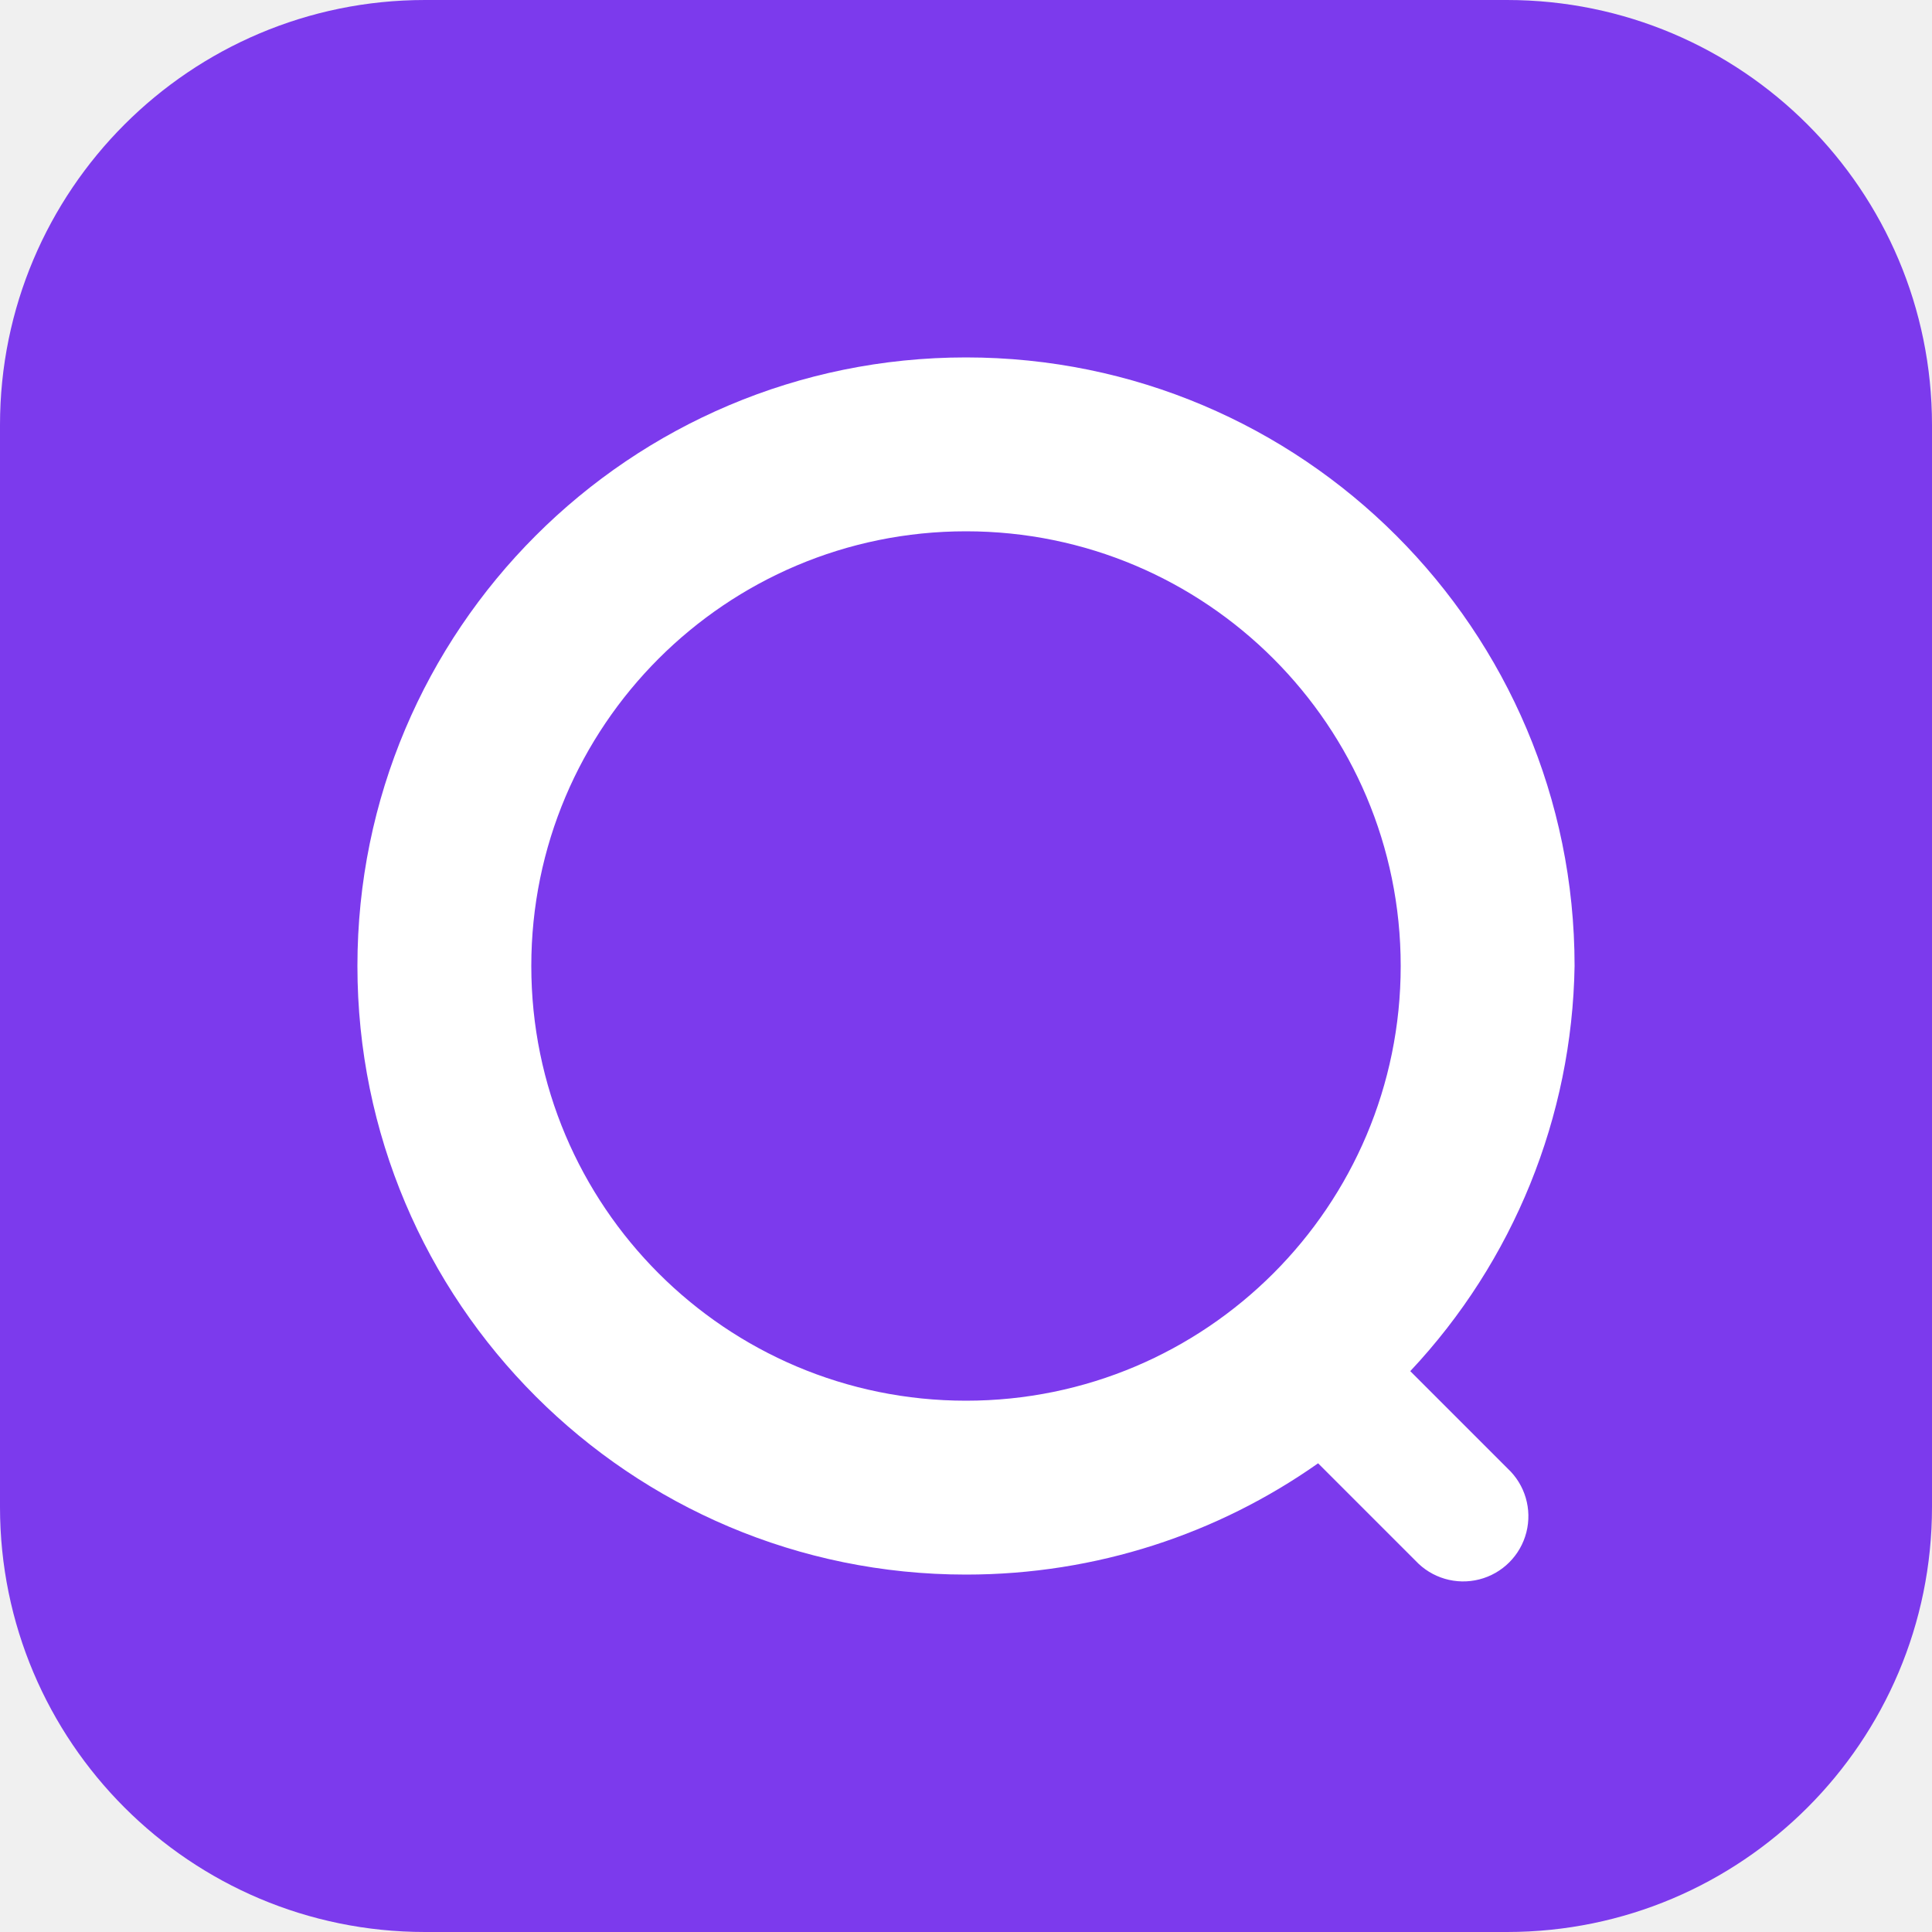
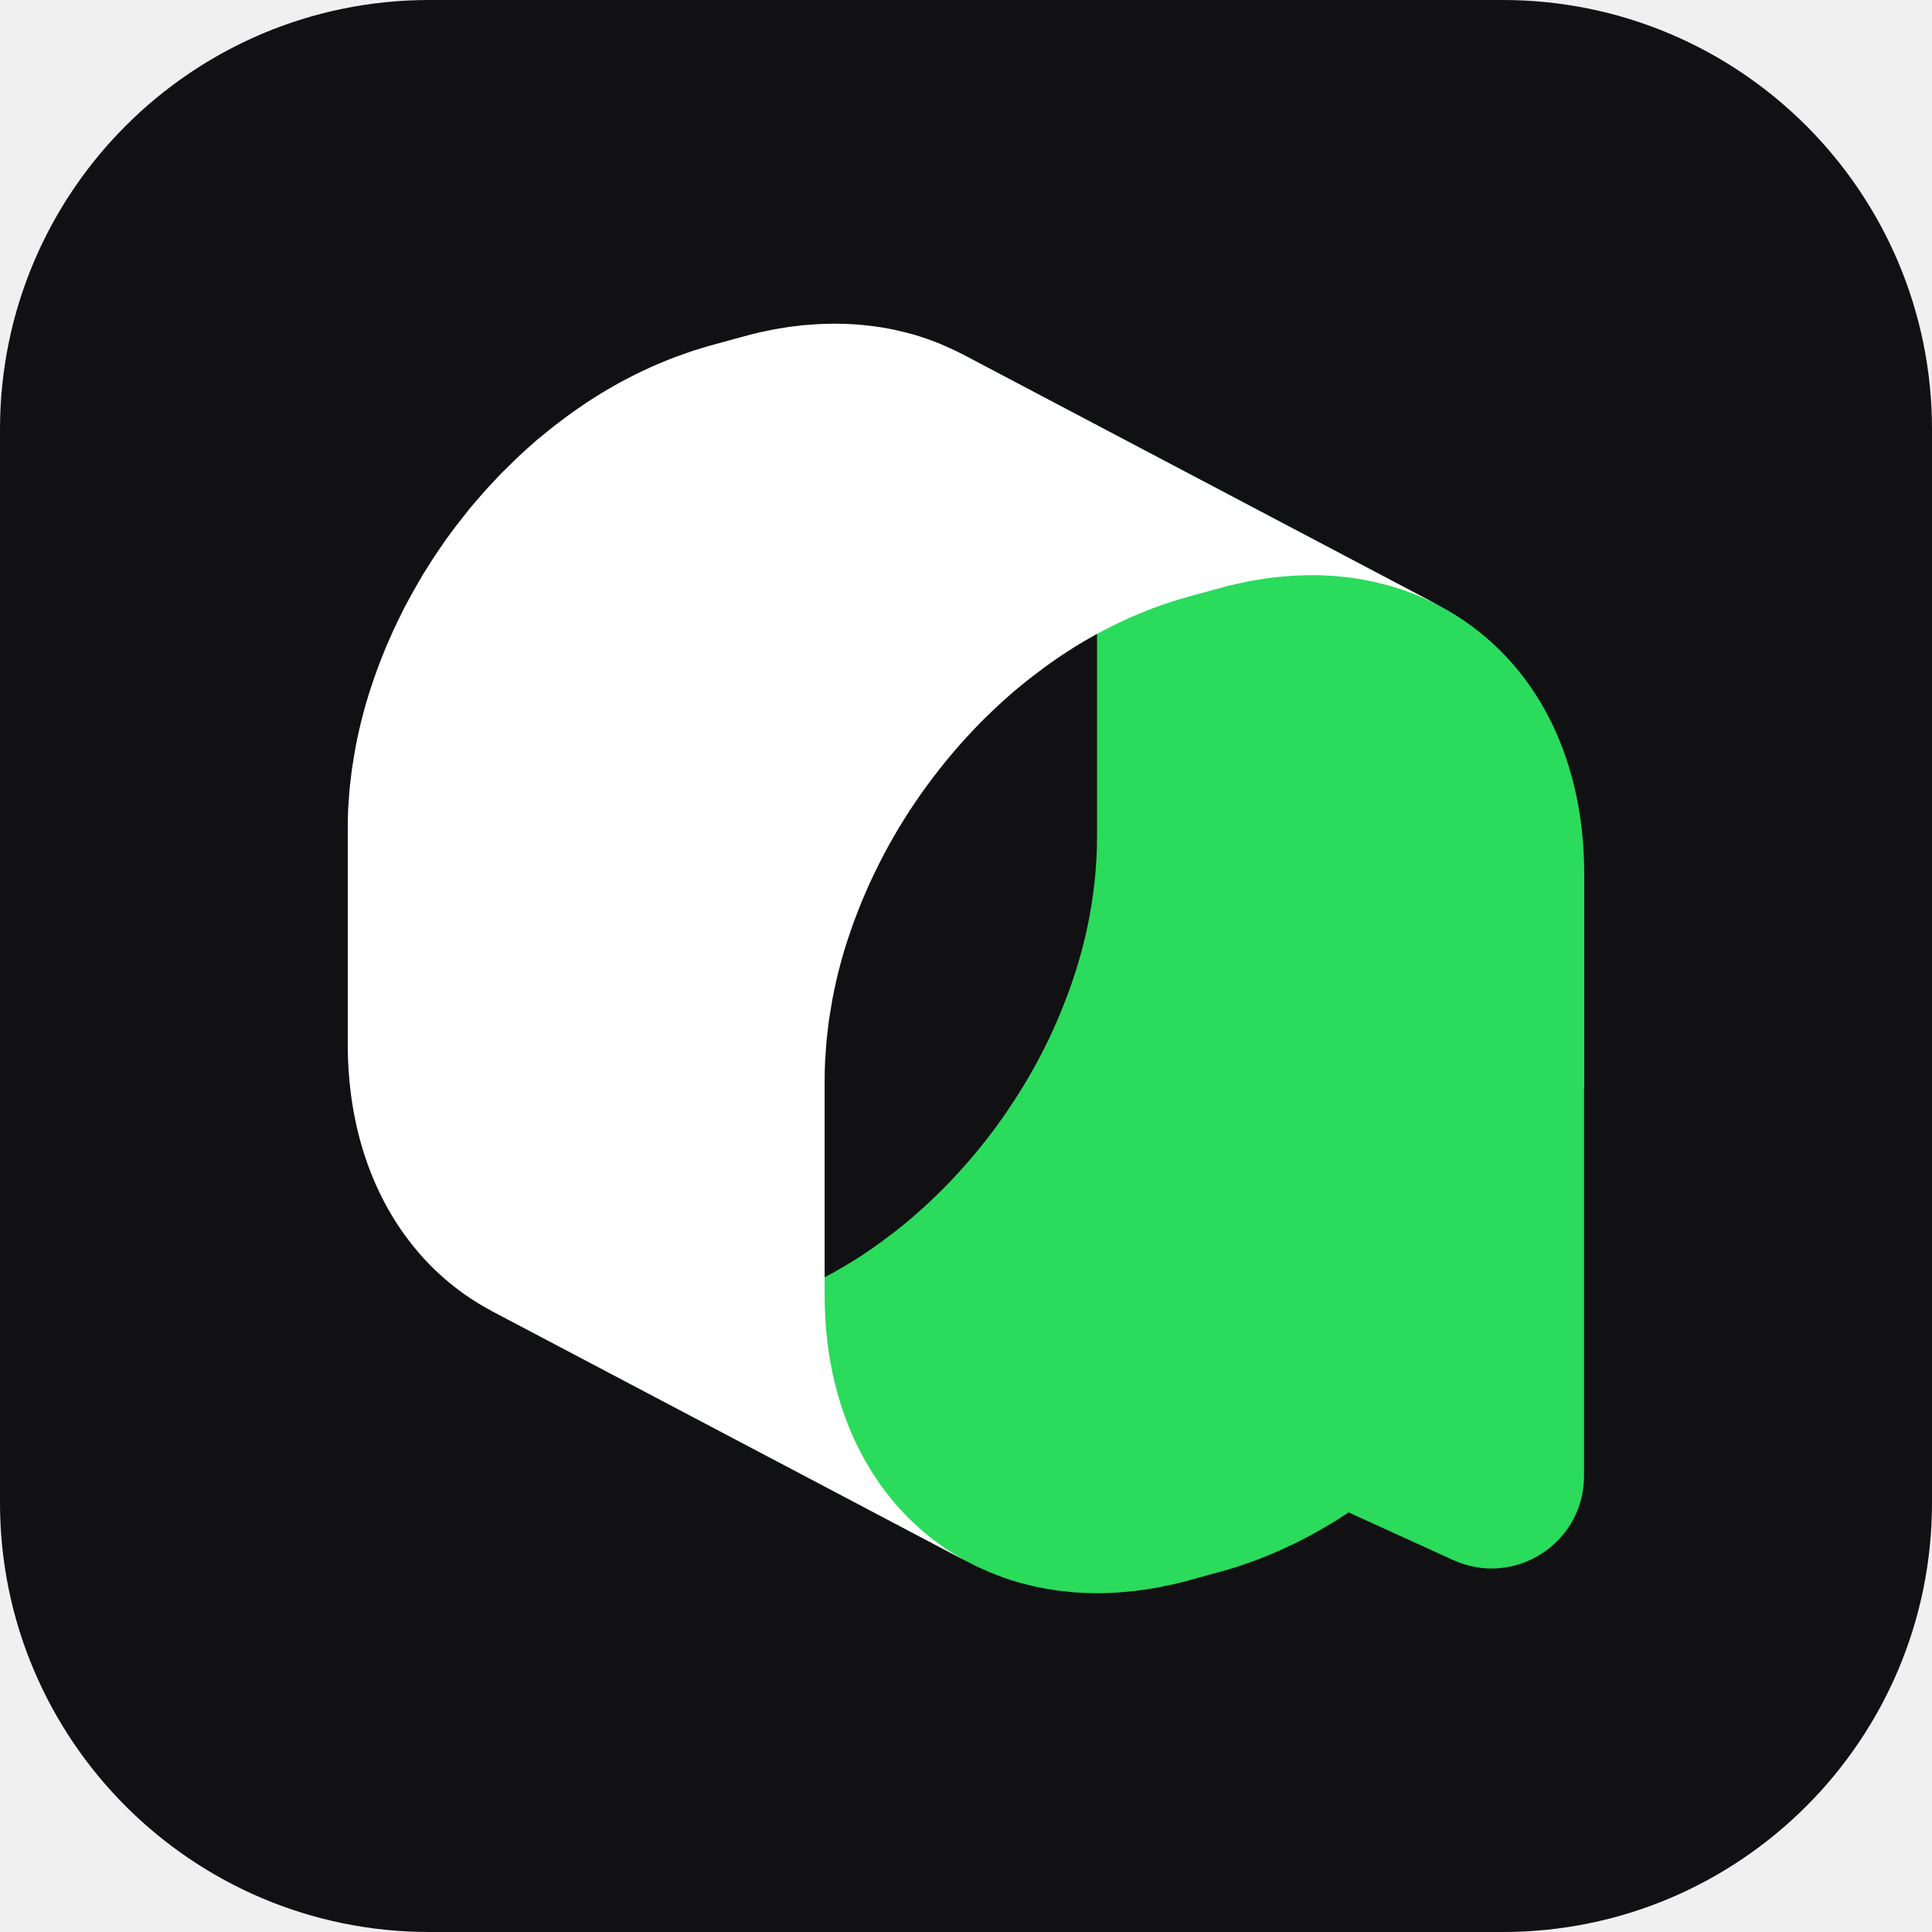
- <svg xmlns="http://www.w3.org/2000/svg" viewBox="0 0 100 100">
-   <rect width="100" height="100" rx="22" fill="#7C3AED" />
-   <svg x="14" y="14" width="72" height="72" viewBox="0 0 16 16">
-     <path fill="#FFFFFF" d="M8 1C4.134 1 1 4.134 1 8s3.134 7 7 7c1.5 0 2.9-.47 4.05-1.28l1.12 1.12a.75.75 0 1 0 1.06-1.06l-1.12-1.12A6.97 6.97 0 0 0 15 8c0-3.866-3.134-7-7-7Zm0 2c2.761 0 5 2.239 5 5s-2.239 5-5 5-5-2.239-5-5 2.239-5 5-5Z" />
-   </svg>
+ <svg xmlns="http://www.w3.org/2000/svg" fill="none" version="1.1" width="180" height="180" viewBox="0 0 180 180">
+   <defs>
+     <clipPath id="master_svg0_381_5952">
+       <rect x="0" y="0" width="180" height="180" rx="40" />
+     </clipPath>
+     <clipPath id="master_svg1_381_5952/255_01913">
+       <rect x="18" y="18" width="144" height="144" rx="0" />
+     </clipPath>
+   </defs>
+   <g clip-path="url(#master_svg0_381_5952)">
+     <rect x="0" y="0" width="180" height="180" rx="40" fill="#111113" fill-opacity="1" />
+     <g clip-path="url(#master_svg1_381_5952/255_01913)">
+       <g>
+         <path d="M147.6,101.411L147.6,81.421C147.6,70.064,142.658,60.95,134.056,56.413L89.625,32.985L89.403,33.411L89.18,33.836C97.458,38.201,102.208,47.006,102.208,57.993L102.208,77.983C102.208,78.585,102.192,79.218,102.162,79.851C102.157,79.973,102.147,80.094,102.137,80.221L102.116,80.52C102.091,80.92,102.066,81.325,102.025,81.725C102.01,81.887,101.99,82.054,101.97,82.216L101.924,82.595C101.884,82.93,101.848,83.259,101.797,83.593C101.772,83.78,101.742,83.963,101.711,84.15L101.666,84.439C101.61,84.778,101.554,85.117,101.489,85.456C101.392,85.963,101.291,86.464,101.18,86.965L101.144,87.112C101.033,87.598,100.911,88.079,100.78,88.56L100.663,88.985C100.527,89.471,100.385,89.957,100.233,90.444L100.096,90.864C99.924,91.395,99.742,91.927,99.549,92.454C99.499,92.595,99.443,92.732,99.387,92.874L99.301,93.102C99.144,93.507,98.987,93.917,98.82,94.322C98.724,94.56,98.618,94.798,98.516,95.036L98.481,95.122C98.349,95.431,98.213,95.74,98.071,96.044C97.949,96.317,97.818,96.585,97.691,96.854C97.544,97.158,97.403,97.456,97.251,97.755C97.109,98.033,96.967,98.307,96.82,98.58C96.678,98.849,96.532,99.122,96.385,99.39C96.233,99.664,96.076,99.937,95.919,100.211C95.767,100.474,95.615,100.742,95.453,101.001C95.291,101.274,95.124,101.542,94.952,101.811C94.79,102.069,94.633,102.322,94.466,102.575C94.294,102.844,94.116,103.102,93.914,103.406C93.752,103.644,93.59,103.882,93.428,104.114C93.256,104.358,93.084,104.595,92.881,104.874C92.694,105.132,92.506,105.385,92.314,105.639C92.127,105.887,91.939,106.125,91.747,106.368C91.549,106.616,91.352,106.869,91.154,107.112C90.982,107.325,90.805,107.532,90.628,107.74L90.592,107.78C90.36,108.059,90.122,108.332,89.878,108.606C89.686,108.823,89.494,109.036,89.301,109.249C89.058,109.517,88.815,109.775,88.567,110.039C88.38,110.236,88.187,110.428,87.995,110.626C87.666,110.96,87.332,111.284,86.992,111.608L86.846,111.75C86.724,111.866,86.608,111.978,86.486,112.094C86.061,112.489,85.63,112.874,85.19,113.254L85.068,113.36C85.023,113.401,84.972,113.446,84.927,113.487L84.719,113.659C84.36,113.963,83.995,114.256,83.63,114.55C83.519,114.641,83.403,114.727,83.286,114.818L83.2,114.884C82.891,115.122,82.582,115.355,82.243,115.603C82.101,115.704,81.965,115.811,81.823,115.912C81.463,116.17,81.104,116.418,80.739,116.661L80.456,116.859C79.98,117.173,79.499,117.477,79.013,117.77L78.704,117.952C78.319,118.18,77.934,118.403,77.544,118.621C77.428,118.687,77.311,118.747,77.195,118.808L77.013,118.904C76.689,119.076,76.37,119.244,76.046,119.411C75.868,119.497,75.691,119.583,75.514,119.669L75.453,119.699C75.139,119.851,74.83,119.993,74.511,120.135C74.309,120.226,74.106,120.317,73.899,120.403C73.58,120.54,73.256,120.671,72.937,120.798L72.765,120.864C72.623,120.92,72.481,120.975,72.339,121.031C71.99,121.163,71.635,121.284,71.281,121.406L71.089,121.471C70.982,121.507,70.876,121.547,70.77,121.583C70.208,121.765,69.686,121.922,69.18,122.064L66.076,122.914C65.615,123.041,65.154,123.158,64.699,123.264C64.613,123.284,64.532,123.299,64.446,123.314L64.101,123.385C63.843,123.441,63.59,123.497,63.332,123.542C63.225,123.563,63.114,123.578,63.008,123.598L62.592,123.669C62.39,123.704,62.187,123.74,61.985,123.765C61.868,123.78,61.752,123.795,61.635,123.806L61.215,123.856C61.028,123.882,60.841,123.902,60.653,123.922C60.577,123.927,60.501,123.932,60.43,123.942L60.258,123.958C59.965,123.983,59.671,124.008,59.377,124.023C59.266,124.028,59.16,124.033,59.048,124.033L58.886,124.033C58.628,124.049,58.375,124.059,58.122,124.059C58,124.059,57.873,124.059,57.752,124.059L57.6,124.059C57.362,124.059,57.119,124.054,56.881,124.044C56.749,124.044,56.618,124.033,56.486,124.023L56.354,124.023C56.106,124.003,55.863,123.988,55.615,123.968L55.291,123.937C54.982,123.907,54.678,123.877,54.37,123.836L54.172,123.811C53.813,123.76,53.453,123.704,53.094,123.639L52.825,123.588C52.603,123.542,52.38,123.497,52.157,123.446C51.808,123.37,51.463,123.284,51.119,123.188L50.972,123.147C50.906,123.132,50.846,123.112,50.78,123.097C50.324,122.965,49.878,122.823,49.458,122.677L49.144,122.56C48.835,122.449,48.522,122.327,48.218,122.201C48.101,122.15,47.985,122.099,47.868,122.049L47.792,122.013C47.524,121.897,47.261,121.775,46.997,121.649L46.876,121.588Q46.83,121.563,46.805,121.552L43.499,119.821L45.894,122.216L45.975,122.216L90.299,145.582C90.451,145.664,90.603,145.739,90.76,145.82C90.81,145.846,90.861,145.866,90.911,145.891L91.008,145.937C91.281,146.069,91.554,146.195,91.838,146.317L91.919,146.352C92.041,146.403,92.157,146.458,92.279,146.509C92.597,146.641,92.916,146.762,93.241,146.884L93.347,146.924C93.403,146.945,93.453,146.965,93.499,146.985L93.565,147.005C94.01,147.162,94.476,147.309,94.942,147.441C95.013,147.461,95.084,147.481,95.154,147.496L95.291,147.532C95.646,147.628,96.01,147.719,96.375,147.8L96.461,147.82C96.506,147.831,96.547,147.841,96.592,147.851C96.699,147.876,96.81,147.896,96.922,147.917L97.352,147.998C97.722,148.064,98.091,148.124,98.466,148.18L98.673,148.205C98.987,148.246,99.306,148.281,99.625,148.312L100.248,148.367C100.344,148.372,100.441,148.377,100.542,148.382L100.785,148.393C100.947,148.403,101.104,148.413,101.271,148.418C101.499,148.428,101.732,148.428,101.96,148.433L102.152,148.433C102.248,148.433,102.339,148.433,102.435,148.433C102.476,148.433,102.511,148.433,102.552,148.433C102.8,148.433,103.048,148.423,103.347,148.408L103.509,148.408C103.62,148.398,103.737,148.398,103.853,148.388C104.152,148.372,104.456,148.347,104.76,148.322L104.922,148.307C105.003,148.301,105.084,148.296,105.21,148.281C105.387,148.261,105.565,148.241,105.742,148.22L106.142,148.17C106.273,148.155,106.405,148.139,106.537,148.119C106.749,148.089,106.957,148.053,107.17,148.018L107.575,147.952C107.691,147.932,107.808,147.917,107.924,147.891C108.187,147.841,108.451,147.785,108.714,147.729L109.038,147.664C109.134,147.643,109.23,147.623,109.327,147.603C109.798,147.496,110.268,147.375,110.744,147.243L113.848,146.393C114.36,146.251,114.896,146.094,115.479,145.901C115.59,145.866,115.696,145.831,115.803,145.79L116.005,145.719C116.37,145.593,116.734,145.466,117.094,145.334C117.251,145.279,117.403,145.213,117.554,145.152L117.701,145.091C118.03,144.96,118.365,144.828,118.689,144.686C118.896,144.595,119.104,144.504,119.316,144.413C119.641,144.266,119.96,144.119,120.279,143.967L120.385,143.917C120.552,143.836,120.719,143.755,120.886,143.674C121.22,143.507,121.549,143.334,121.879,143.157L122.061,143.061C122.182,142.995,122.304,142.934,122.42,142.869C122.82,142.651,123.21,142.418,123.605,142.185L123.737,142.109C123.798,142.074,123.858,142.038,123.924,142.003C124.395,141.719,124.861,141.426,125.322,141.122L125.641,140.904L135.398,145.35C141.099,147.947,147.58,143.78,147.58,137.512L147.58,101.401Q147.58,101.395,147.58,101.39L147.6,101.411Z" fill="#2ADB5C" fill-opacity="1" />
+       </g>
+       <g>
+         <path d="M89.651,32.995C89.499,32.914,89.347,32.838,89.195,32.763C89.114,32.722,89.028,32.687,88.947,32.646C88.673,32.514,88.4,32.388,88.127,32.266C87.98,32.201,87.838,32.14,87.686,32.074C87.372,31.942,87.053,31.821,86.729,31.704C86.643,31.674,86.557,31.633,86.466,31.603C86.446,31.598,86.425,31.588,86.405,31.583C85.954,31.426,85.499,31.279,85.038,31.147C84.922,31.112,84.805,31.087,84.689,31.056C84.334,30.96,83.975,30.869,83.615,30.793C83.539,30.778,83.468,30.752,83.398,30.737C83.241,30.702,83.084,30.676,82.927,30.646C82.835,30.626,82.739,30.611,82.648,30.59C82.284,30.525,81.914,30.464,81.539,30.413C81.468,30.403,81.398,30.398,81.327,30.388C81.013,30.347,80.704,30.312,80.385,30.282C80.273,30.271,80.162,30.261,80.051,30.251C79.954,30.241,79.858,30.231,79.762,30.226C79.605,30.216,79.448,30.211,79.291,30.201C79.109,30.19,78.927,30.18,78.744,30.175C78.501,30.165,78.253,30.165,78.005,30.16C77.828,30.16,77.646,30.155,77.468,30.16C77.21,30.16,76.947,30.175,76.684,30.18C76.516,30.185,76.344,30.19,76.177,30.201C75.879,30.216,75.575,30.241,75.276,30.266C75.139,30.276,75.003,30.287,74.866,30.297C74.851,30.297,74.835,30.297,74.825,30.297C74.582,30.322,74.334,30.357,74.086,30.388C73.889,30.413,73.696,30.433,73.499,30.459C73.22,30.499,72.942,30.55,72.663,30.595C72.481,30.626,72.299,30.651,72.116,30.687C71.803,30.747,71.484,30.813,71.165,30.884C71.013,30.914,70.866,30.945,70.714,30.98C70.243,31.087,69.772,31.208,69.301,31.34L66.198,32.19C65.651,32.342,65.109,32.504,64.567,32.682C64.39,32.737,64.218,32.803,64.041,32.864C63.676,32.99,63.311,33.117,62.952,33.249C62.749,33.325,62.547,33.406,62.339,33.487C62.01,33.618,61.681,33.75,61.352,33.892C61.144,33.983,60.932,34.074,60.724,34.165C60.4,34.312,60.081,34.459,59.762,34.611C59.56,34.707,59.357,34.803,59.154,34.904C58.82,35.071,58.491,35.244,58.162,35.421C57.98,35.517,57.798,35.613,57.62,35.709C57.22,35.927,56.83,36.16,56.435,36.393C56.329,36.454,56.223,36.514,56.116,36.58C55.646,36.864,55.18,37.163,54.714,37.466C54.689,37.482,54.663,37.502,54.638,37.517C54.537,37.583,54.441,37.654,54.344,37.72C53.97,37.973,53.6,38.226,53.235,38.489C53.084,38.601,52.932,38.712,52.78,38.818C52.461,39.056,52.142,39.294,51.828,39.537C51.681,39.649,51.534,39.765,51.392,39.876C51.018,40.175,50.643,40.479,50.273,40.788C50.203,40.849,50.132,40.904,50.061,40.96C50.046,40.97,50.03,40.985,50.015,40.995C49.939,41.061,49.868,41.132,49.792,41.198C49.347,41.583,48.901,41.978,48.471,42.383C48.294,42.545,48.127,42.712,47.949,42.879C47.605,43.208,47.266,43.542,46.927,43.882C46.835,43.973,46.744,44.059,46.653,44.15C46.547,44.256,46.451,44.373,46.344,44.479C46.091,44.747,45.838,45.016,45.59,45.289C45.392,45.507,45.195,45.725,44.998,45.942C44.749,46.221,44.511,46.504,44.268,46.783C44.147,46.925,44.025,47.061,43.909,47.203C43.838,47.289,43.767,47.38,43.696,47.466C43.489,47.72,43.286,47.973,43.089,48.231C42.896,48.479,42.699,48.727,42.506,48.975C42.309,49.233,42.116,49.497,41.924,49.76C41.803,49.927,41.676,50.089,41.554,50.261C41.489,50.352,41.433,50.444,41.367,50.535C41.19,50.788,41.018,51.046,40.84,51.299C40.658,51.568,40.476,51.836,40.299,52.109C40.132,52.368,39.965,52.631,39.803,52.894C39.691,53.066,39.58,53.239,39.473,53.416C39.413,53.517,39.357,53.623,39.291,53.725C39.129,53.993,38.972,54.261,38.82,54.535C38.658,54.813,38.501,55.092,38.344,55.375C38.192,55.649,38.046,55.927,37.899,56.201C37.808,56.373,37.706,56.545,37.62,56.722C37.565,56.828,37.519,56.935,37.463,57.041C37.306,57.35,37.159,57.659,37.008,57.968C36.876,58.241,36.744,58.514,36.618,58.793C36.476,59.107,36.339,59.421,36.203,59.735C36.122,59.922,36.03,60.109,35.954,60.302C35.919,60.383,35.889,60.469,35.853,60.555C35.681,60.965,35.524,61.38,35.362,61.801C35.276,62.023,35.19,62.241,35.109,62.464C34.911,63.001,34.729,63.542,34.552,64.089C34.522,64.18,34.486,64.271,34.456,64.368C34.456,64.378,34.451,64.393,34.446,64.403C34.43,64.444,34.42,64.489,34.405,64.53C34.248,65.026,34.106,65.522,33.965,66.018C33.924,66.165,33.884,66.307,33.848,66.454C33.716,66.945,33.59,67.441,33.478,67.937C33.468,67.988,33.453,68.039,33.443,68.089C33.342,68.525,33.251,68.96,33.165,69.401C33.149,69.482,33.139,69.558,33.124,69.639C33.053,70.003,32.997,70.368,32.937,70.737C32.891,71.006,32.846,71.279,32.805,71.547C32.749,71.932,32.709,72.317,32.663,72.702C32.633,72.955,32.597,73.208,32.577,73.461C32.537,73.887,32.506,74.317,32.481,74.747C32.466,74.96,32.446,75.168,32.435,75.38C32.415,76.003,32.4,76.646,32.4,77.284L32.4,97.274C32.4,104.56,34.466,110.783,38.01,115.471C38.365,115.942,38.734,116.393,39.114,116.833C39.691,117.492,40.294,118.114,40.932,118.697C42.415,120.059,44.066,121.223,45.853,122.165L90.284,145.588C82.122,141.284,76.836,132.357,76.83,120.697L76.83,100.707C76.83,100.069,76.846,99.426,76.876,98.788C76.886,98.575,76.906,98.368,76.922,98.155C76.952,97.725,76.977,97.299,77.018,96.869C77.043,96.616,77.079,96.363,77.104,96.109C77.149,95.725,77.19,95.34,77.246,94.955C77.286,94.687,77.332,94.413,77.377,94.145C77.438,93.78,77.499,93.411,77.565,93.046C77.661,92.53,77.767,92.013,77.884,91.502C77.894,91.451,77.909,91.401,77.919,91.35C78.035,90.854,78.157,90.358,78.289,89.866C78.329,89.725,78.365,89.578,78.405,89.436C78.542,88.94,78.689,88.439,78.846,87.947C78.861,87.907,78.871,87.861,78.886,87.821C78.917,87.72,78.957,87.613,78.992,87.512C79.17,86.97,79.352,86.423,79.549,85.887C79.63,85.664,79.717,85.446,79.803,85.223C79.96,84.808,80.122,84.393,80.294,83.978C80.405,83.704,80.527,83.431,80.643,83.163C80.78,82.849,80.917,82.535,81.058,82.221C81.185,81.942,81.317,81.669,81.448,81.396C81.595,81.087,81.747,80.778,81.904,80.469C82.046,80.185,82.192,79.907,82.339,79.623C82.486,79.345,82.633,79.071,82.785,78.798C82.942,78.514,83.099,78.236,83.261,77.958C83.418,77.689,83.575,77.416,83.732,77.147C83.899,76.869,84.071,76.596,84.243,76.322C84.405,76.059,84.572,75.801,84.739,75.537C84.917,75.264,85.099,74.996,85.281,74.727C85.453,74.469,85.625,74.216,85.808,73.963C85.99,73.704,86.177,73.446,86.365,73.193C86.557,72.93,86.749,72.666,86.947,72.408C87.139,72.155,87.332,71.912,87.529,71.664C87.732,71.411,87.934,71.152,88.137,70.899C88.324,70.671,88.517,70.444,88.709,70.216C88.952,69.932,89.19,69.649,89.438,69.37C89.63,69.152,89.828,68.935,90.025,68.717C90.273,68.444,90.527,68.175,90.78,67.907C90.972,67.704,91.165,67.507,91.362,67.309C91.696,66.97,92.041,66.636,92.385,66.307C92.557,66.14,92.729,65.973,92.906,65.811C93.342,65.406,93.782,65.011,94.228,64.626C94.319,64.55,94.405,64.464,94.496,64.388C94.567,64.327,94.638,64.271,94.709,64.216C95.079,63.907,95.448,63.603,95.828,63.304C95.975,63.188,96.122,63.077,96.268,62.965C96.582,62.722,96.901,62.479,97.22,62.246C97.372,62.135,97.524,62.023,97.676,61.912C98.041,61.649,98.415,61.39,98.785,61.142C98.881,61.077,98.977,61.006,99.079,60.945C99.565,60.621,100.056,60.312,100.552,60.008C100.658,59.947,100.765,59.887,100.866,59.826C101.261,59.593,101.656,59.36,102.056,59.142C102.233,59.041,102.415,58.95,102.598,58.854C102.927,58.677,103.261,58.504,103.595,58.337C103.798,58.236,103.995,58.14,104.198,58.044C104.517,57.892,104.841,57.74,105.165,57.593C105.372,57.502,105.58,57.411,105.787,57.32C106.117,57.178,106.446,57.046,106.78,56.914C106.982,56.833,107.185,56.752,107.387,56.677C107.747,56.54,108.111,56.413,108.476,56.292C108.653,56.231,108.825,56.17,109.003,56.109C109.544,55.932,110.086,55.77,110.633,55.618L113.737,54.768C114.213,54.636,114.684,54.52,115.149,54.413C115.311,54.378,115.468,54.347,115.625,54.312C115.934,54.246,116.243,54.175,116.547,54.12C116.734,54.084,116.922,54.059,117.109,54.028C117.382,53.983,117.656,53.932,117.929,53.892C118.127,53.861,118.324,53.846,118.522,53.821C118.78,53.79,119.038,53.755,119.296,53.73C119.433,53.714,119.565,53.709,119.701,53.699C120.005,53.674,120.309,53.649,120.608,53.633C120.775,53.623,120.942,53.623,121.109,53.613C121.372,53.603,121.636,53.593,121.899,53.588C122.081,53.588,122.258,53.588,122.436,53.588C122.684,53.588,122.932,53.588,123.175,53.603C123.357,53.608,123.539,53.618,123.722,53.628C123.975,53.644,124.228,53.659,124.476,53.679C124.587,53.689,124.699,53.699,124.81,53.709C125.124,53.74,125.438,53.775,125.752,53.816C125.823,53.826,125.894,53.831,125.965,53.841C126.339,53.892,126.709,53.952,127.074,54.018C127.165,54.033,127.261,54.054,127.352,54.074C127.585,54.12,127.813,54.17,128.046,54.221C128.405,54.302,128.765,54.393,129.119,54.484C129.235,54.514,129.352,54.545,129.468,54.575C129.929,54.707,130.385,54.849,130.836,55.006C130.947,55.046,131.053,55.087,131.165,55.127C131.484,55.244,131.803,55.365,132.117,55.497C132.263,55.558,132.41,55.623,132.557,55.689C132.835,55.811,133.109,55.937,133.377,56.069C133.615,56.185,133.848,56.297,134.081,56.418L89.651,32.995Z" fill="#FFFFFF" fill-opacity="1" style="mix-blend-mode:passthrough" />
+       </g>
+     </g>
+   </g>
</svg>
